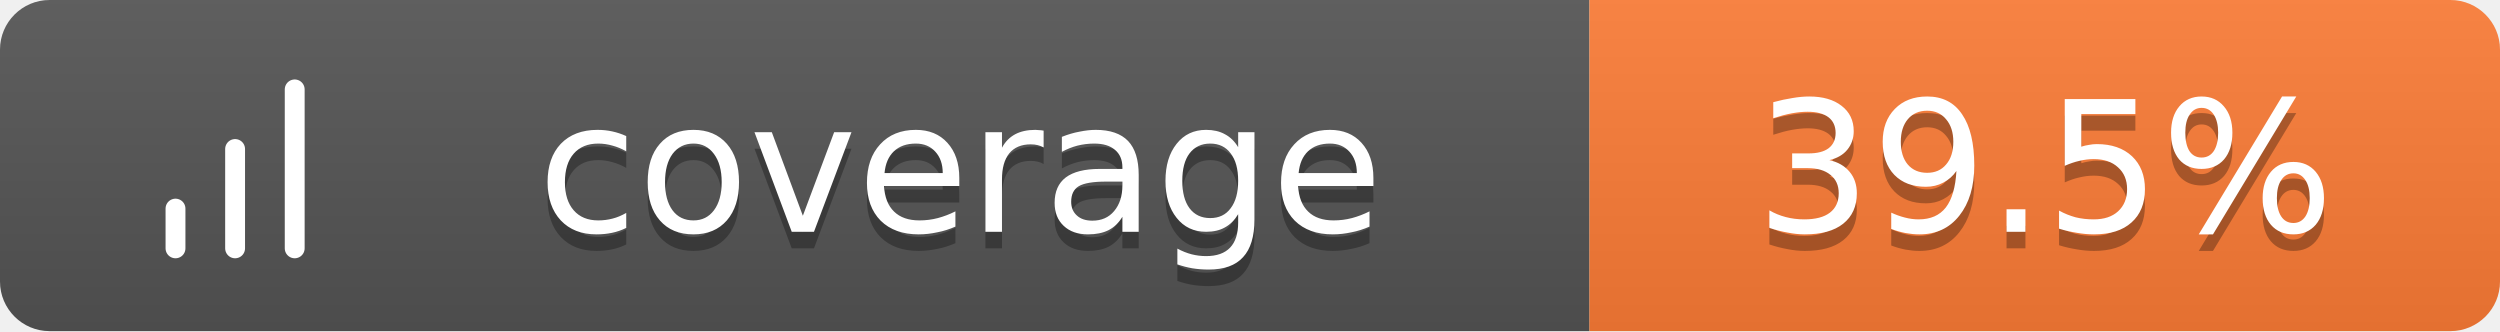
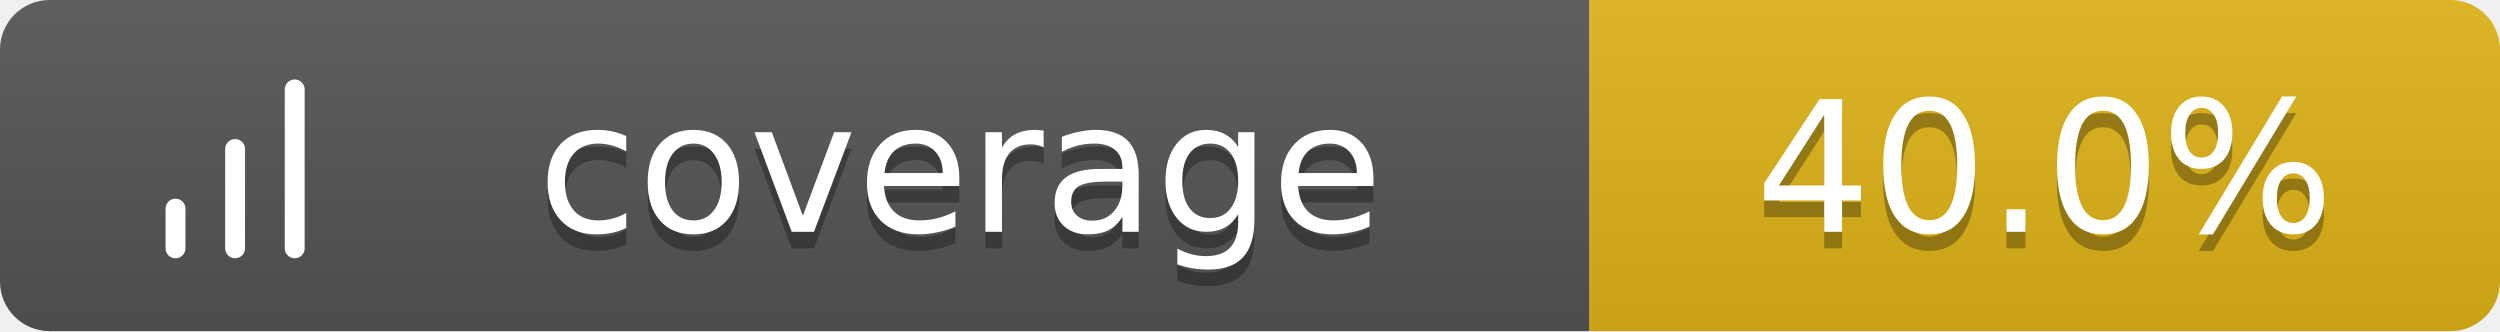
<svg xmlns="http://www.w3.org/2000/svg" width="151" height="20">
  <linearGradient id="b" x2="0" y2="100%">
    <stop offset="0" stop-color="#bbb" stop-opacity=".1" />
    <stop offset="1" stop-opacity=".1" />
  </linearGradient>
  <clipPath id="a">
    <rect width="151" height="20" rx="3" fill="#fff" />
  </clipPath>
  <g clip-path="url(#a)">
    <path fill="#555" d="M0 0h96v20H0z" />
-     <path fill="#fe7d37" d="M96 0h55v20H96z" />
+     <path fill="#dfb317" d="M96 0h55v20H96z" />
    <path fill="url(#b)" d="M0 0h151v20H0z" />
  </g>
  <g fill="#fff" text-anchor="middle" font-family="Verdana,Geneva,DejaVu Sans,sans-serif" text-rendering="geometricPrecision" font-size="11">
    <g transform="translate(7, 3) scale(0.6)">
      <path d="M12 20V10M18 20V4M6 20v-4" stroke="#fff" stroke-width="2" stroke-linecap="round" stroke-linejoin="round" fill="none" />
    </g>
    <text x="58.0" y="15" fill="#010101" fill-opacity=".3">coverage</text>
    <text x="58.0" y="14">coverage</text>
-     <text x="123.5" y="15" fill="#010101" fill-opacity=".3">39.5%</text>
-     <text x="123.5" y="14">39.5%</text>
+     <text x="123.5" y="15" fill="#010101" fill-opacity=".3">40.0%</text>
+     <text x="123.5" y="14">40.0%</text>
  </g>
</svg>
